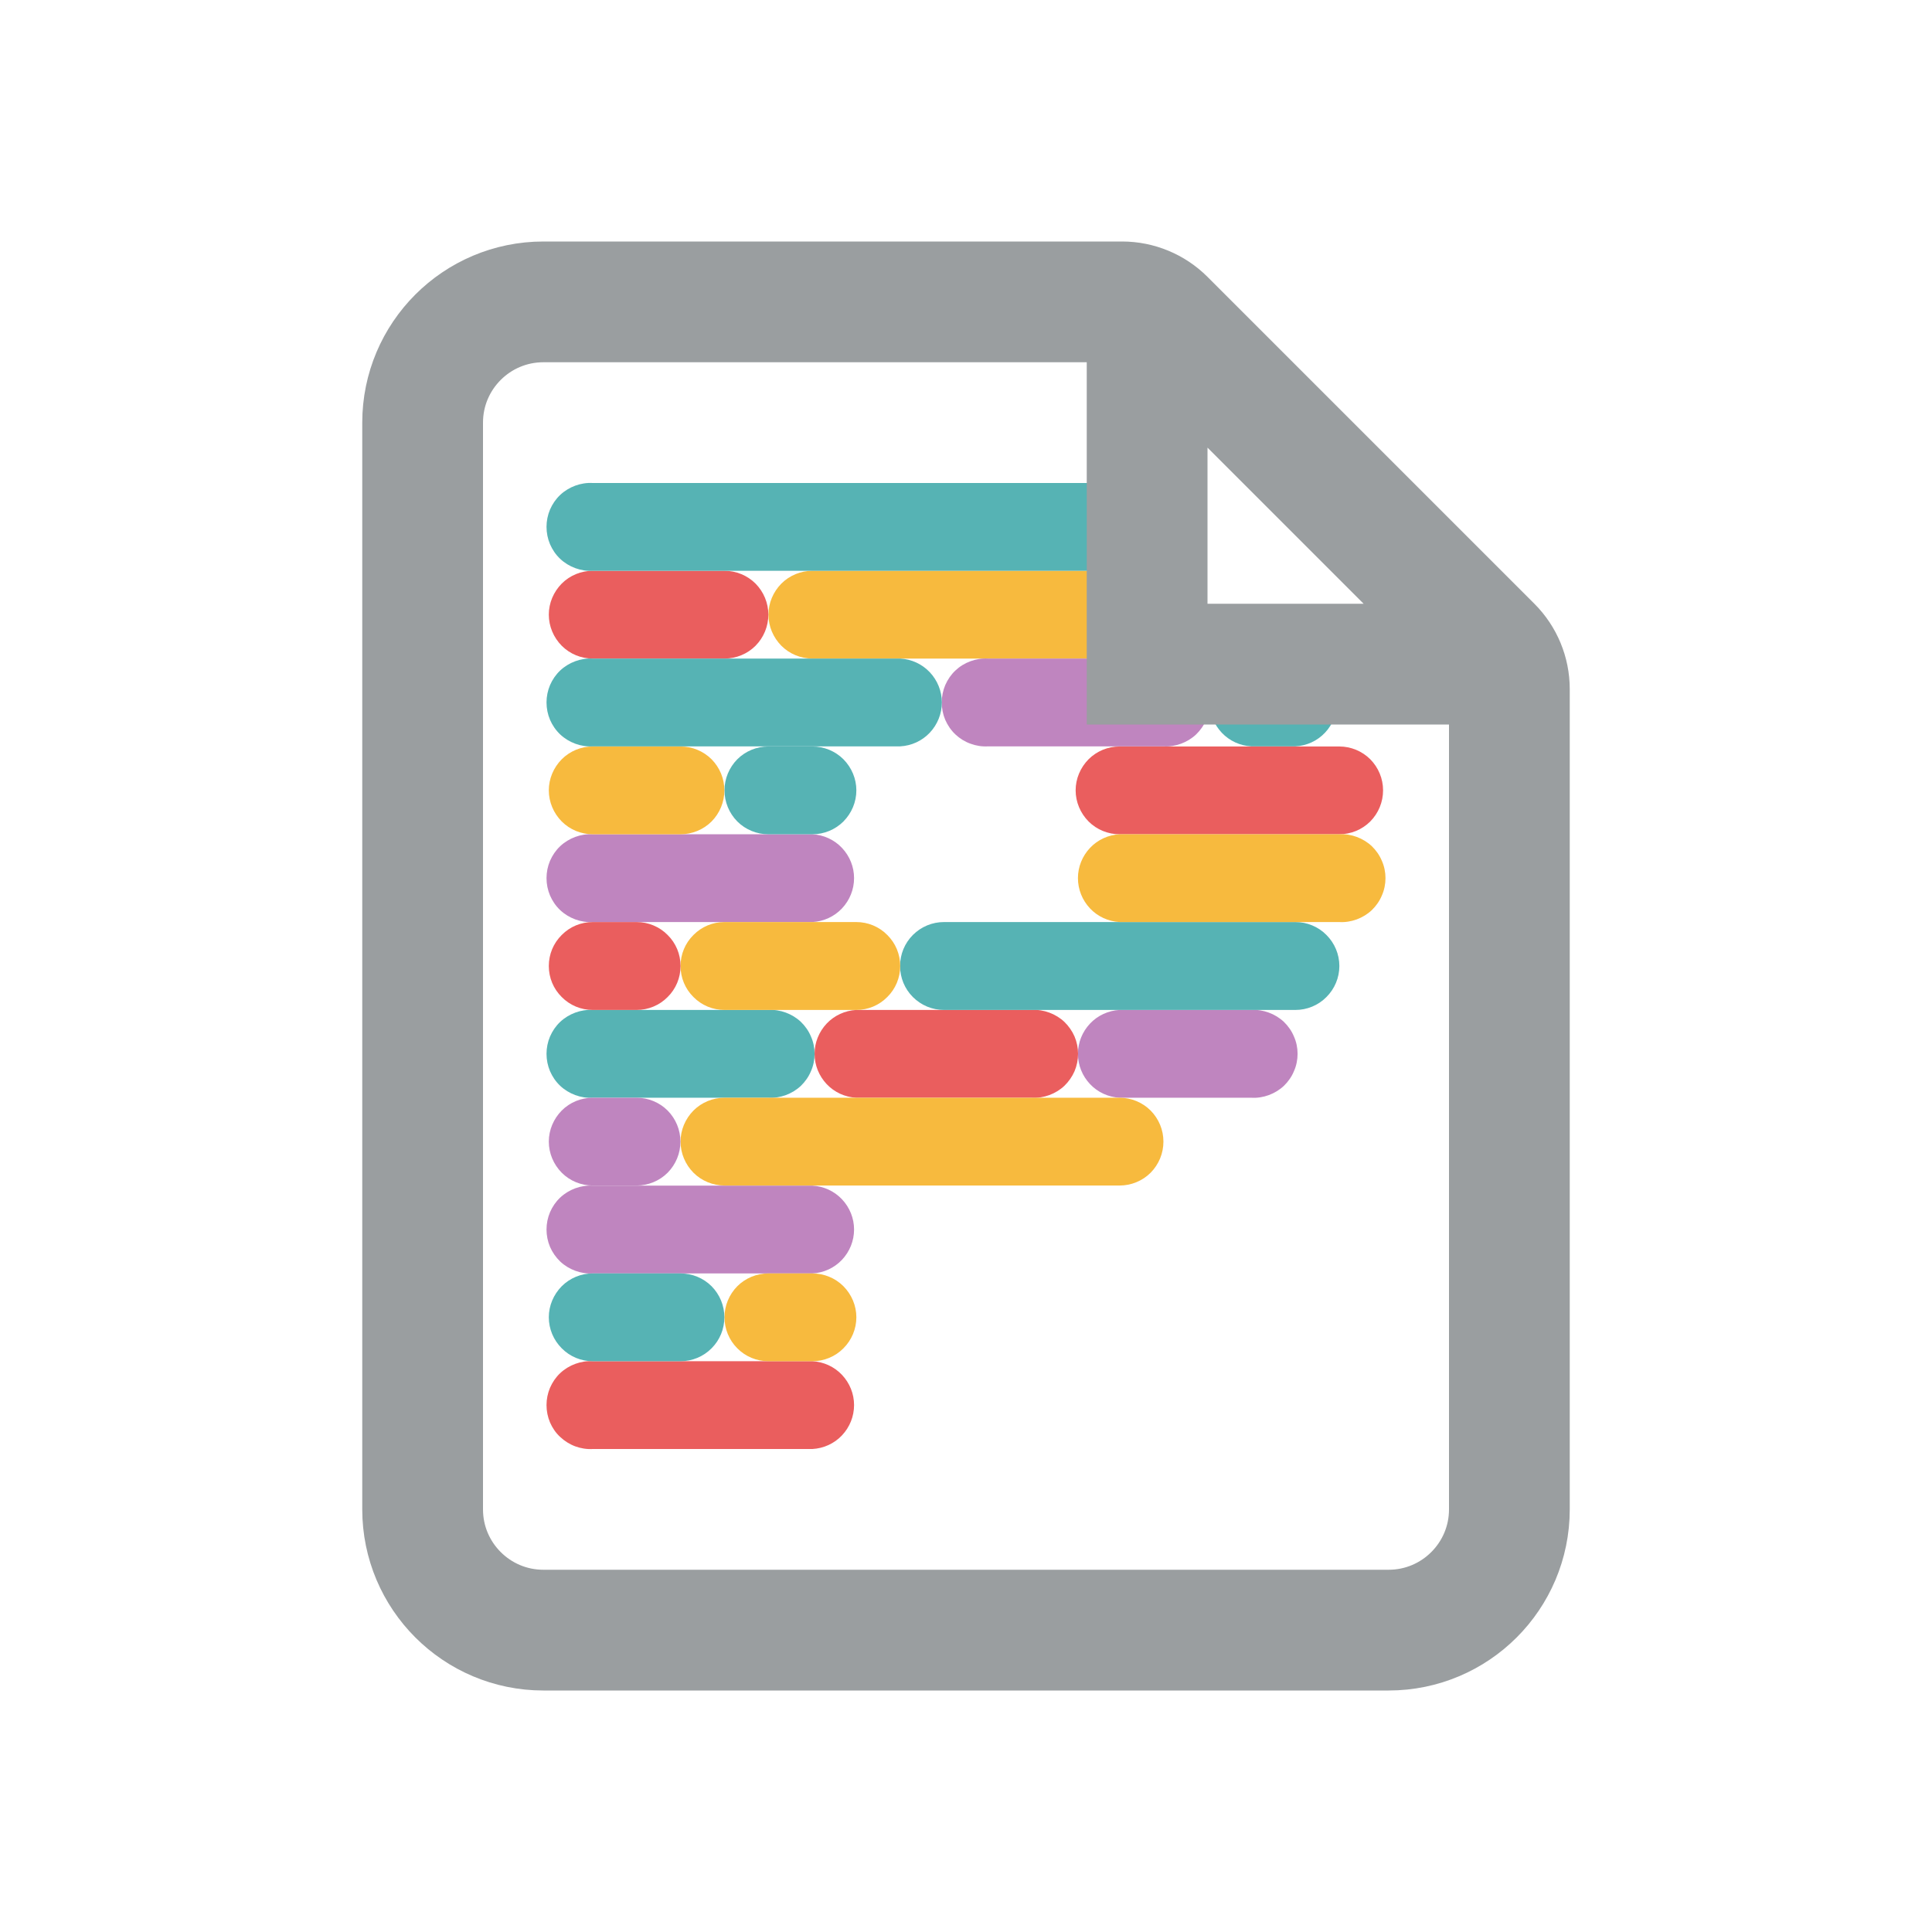
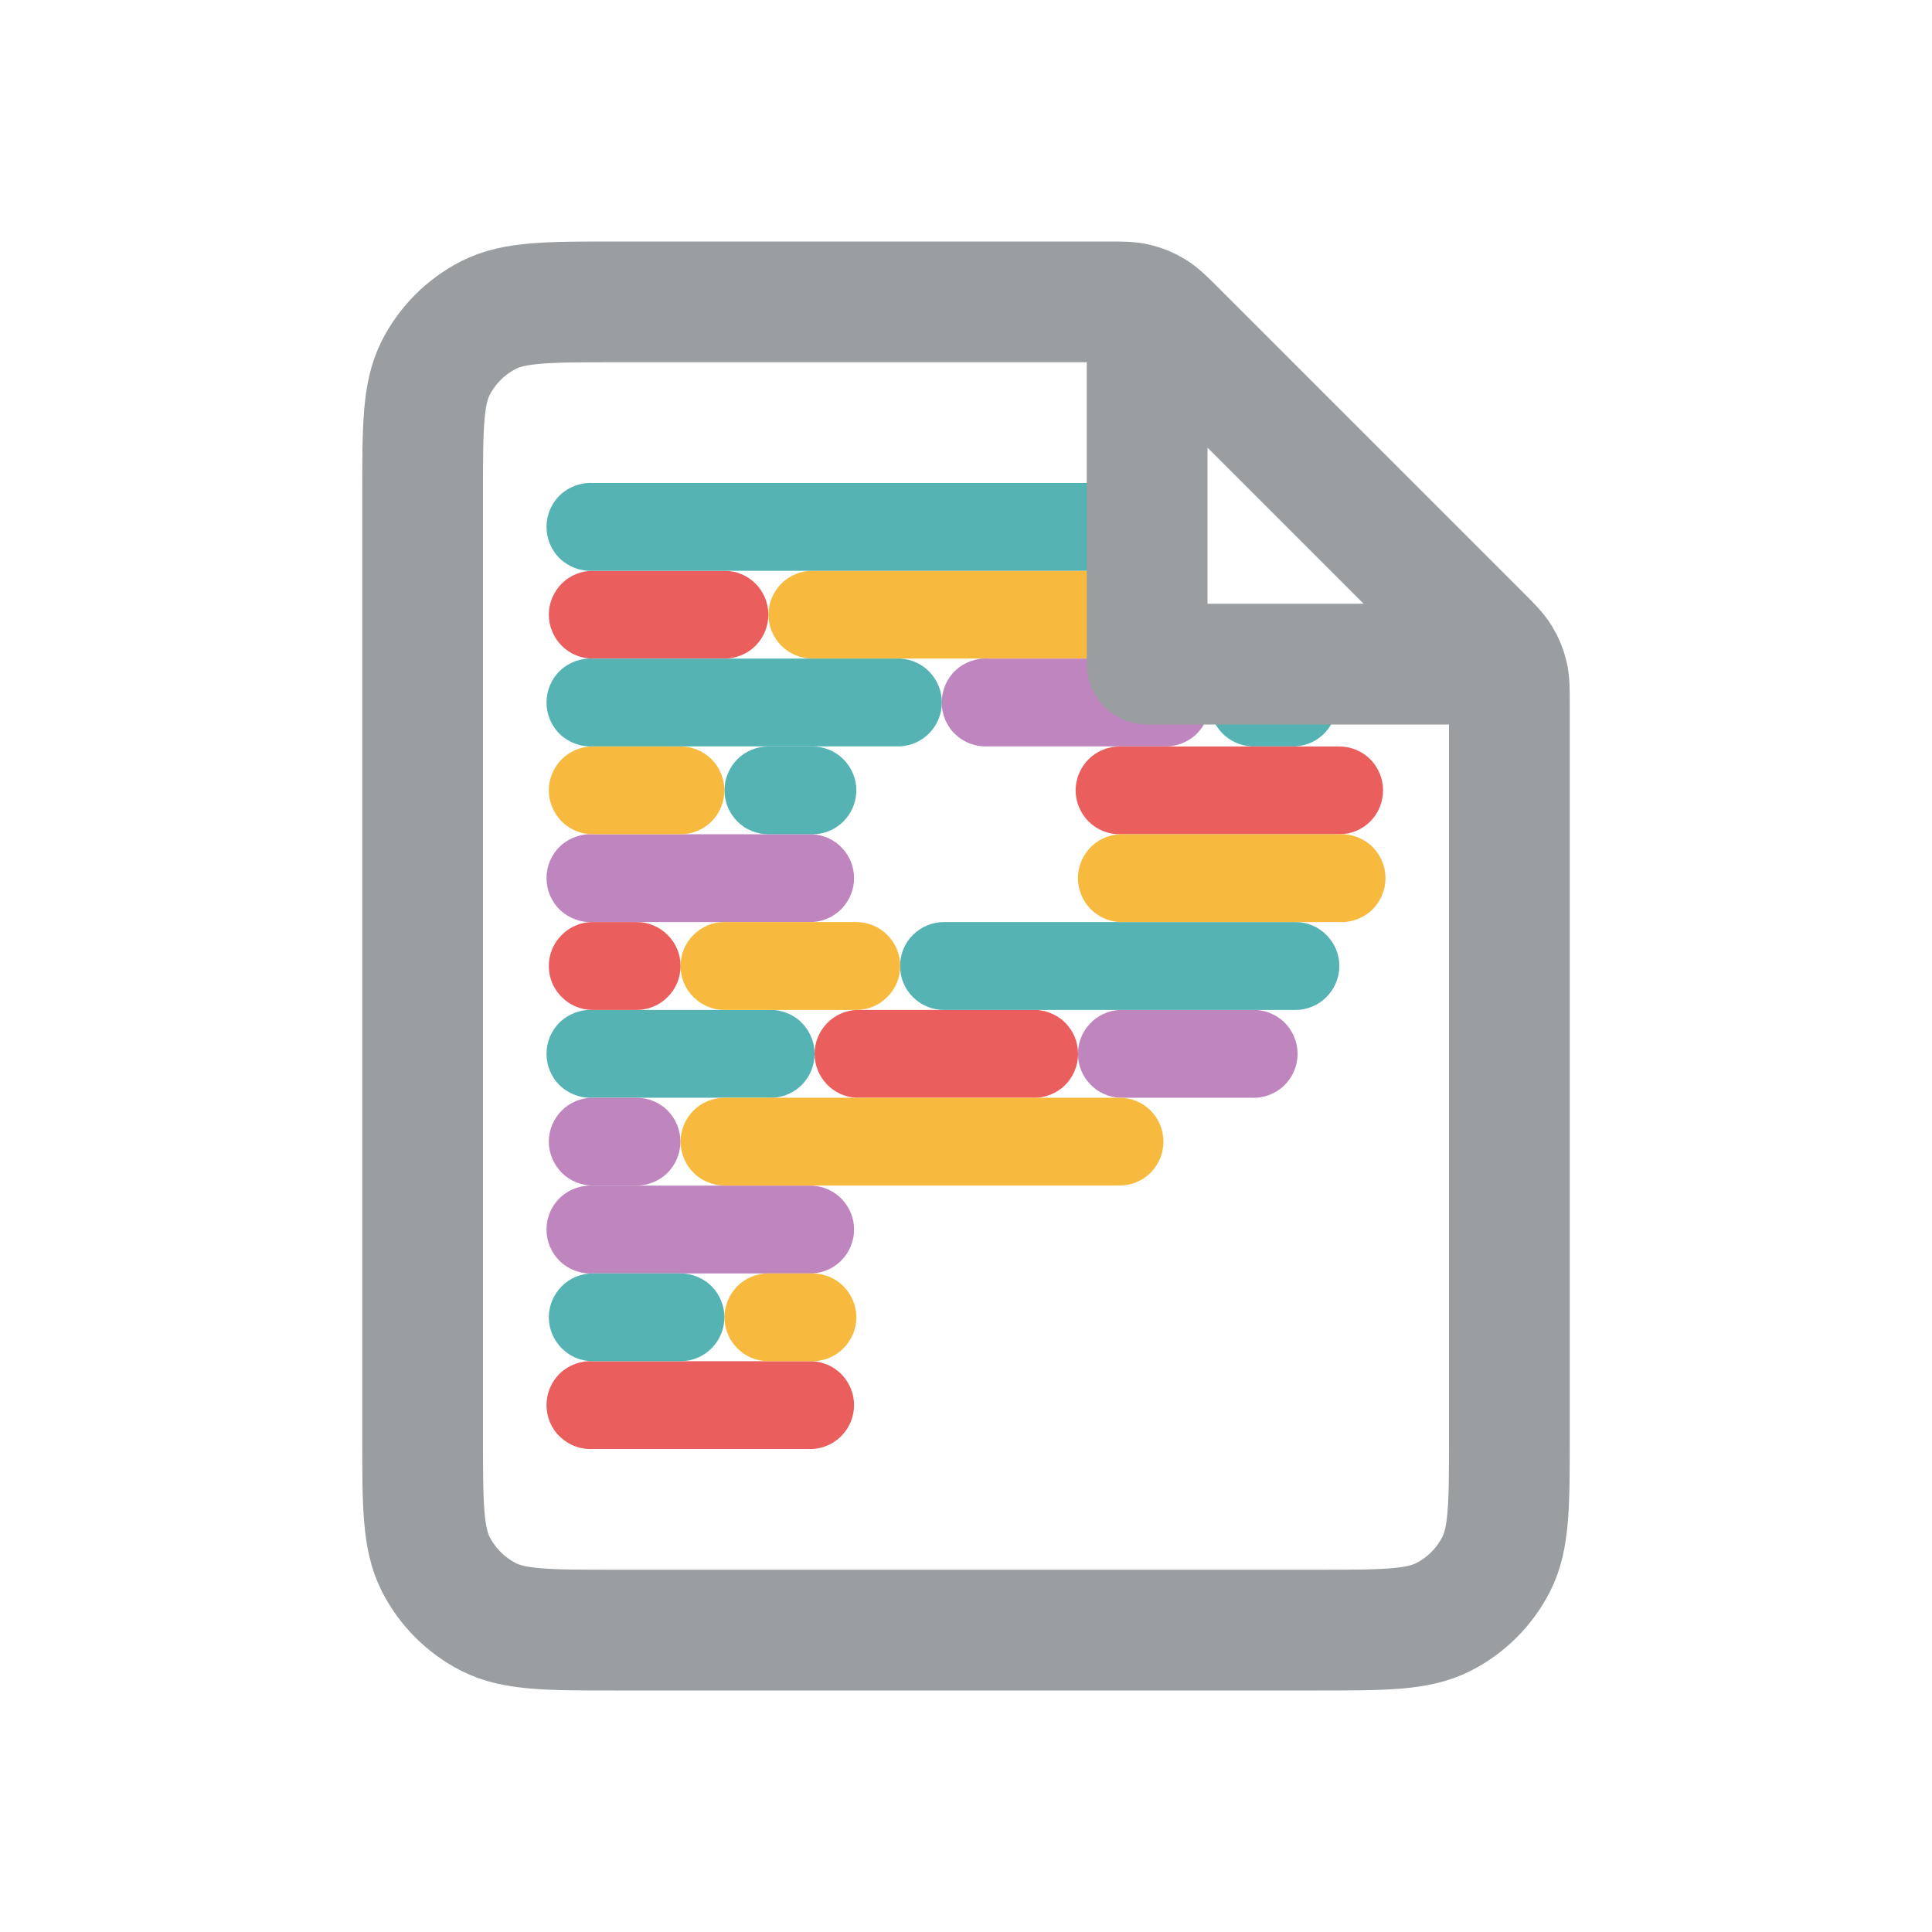
<svg xmlns="http://www.w3.org/2000/svg" width="16" height="16" viewBox="0 0 16 16" fill="none">
  <path d="M10.363 6.181C10.27 6.176 10.182 6.136 10.118 6.068C10.054 6 10.018 5.911 10.018 5.817C10.018 5.724 10.054 5.635 10.118 5.567C10.182 5.499 10.27 5.459 10.363 5.454H10.728C10.821 5.459 10.909 5.499 10.973 5.567C11.037 5.635 11.073 5.724 11.073 5.817C11.073 5.911 11.037 6 10.973 6.068C10.909 6.136 10.821 6.176 10.728 6.181H10.363Z" fill="#56B3B4" />
  <path d="M4.909 12C4.86 12.003 4.81 11.995 4.764 11.978C4.718 11.961 4.675 11.934 4.639 11.9C4.603 11.867 4.575 11.826 4.555 11.78C4.536 11.735 4.526 11.686 4.526 11.636C4.526 11.587 4.536 11.538 4.555 11.493C4.575 11.447 4.603 11.406 4.639 11.372C4.675 11.338 4.718 11.312 4.764 11.295C4.81 11.278 4.86 11.27 4.909 11.273H6.728C6.821 11.278 6.909 11.318 6.973 11.386C7.037 11.454 7.073 11.543 7.073 11.636C7.073 11.73 7.037 11.819 6.973 11.887C6.909 11.955 6.821 11.995 6.728 12H4.909Z" fill="#EA5E5E" />
  <path d="M9.272 9.091C9.179 9.086 9.091 9.046 9.027 8.978C8.963 8.91 8.927 8.821 8.927 8.727C8.927 8.634 8.963 8.545 9.027 8.477C9.091 8.409 9.179 8.369 9.272 8.364H10.363C10.412 8.361 10.462 8.369 10.508 8.386C10.554 8.403 10.597 8.429 10.633 8.463C10.668 8.497 10.697 8.538 10.716 8.584C10.736 8.629 10.746 8.678 10.746 8.727C10.746 8.777 10.736 8.826 10.716 8.871C10.697 8.917 10.668 8.958 10.633 8.992C10.597 9.026 10.554 9.052 10.508 9.069C10.462 9.086 10.412 9.094 10.363 9.091H9.272Z" fill="#BF85BF" />
  <path d="M7.091 9.091C6.998 9.086 6.91 9.046 6.846 8.978C6.782 8.91 6.746 8.821 6.746 8.727C6.746 8.634 6.782 8.545 6.846 8.477C6.91 8.409 6.998 8.369 7.091 8.364H8.545C8.594 8.361 8.644 8.369 8.69 8.386C8.736 8.403 8.779 8.429 8.815 8.463C8.85 8.497 8.879 8.538 8.899 8.584C8.918 8.629 8.928 8.678 8.928 8.727C8.928 8.777 8.918 8.826 8.899 8.871C8.879 8.917 8.85 8.958 8.815 8.992C8.779 9.026 8.736 9.052 8.69 9.069C8.644 9.086 8.594 9.094 8.545 9.091H7.091Z" fill="#EA5E5E" />
  <path d="M4.909 9.091C4.86 9.094 4.81 9.086 4.764 9.069C4.718 9.052 4.675 9.026 4.639 8.992C4.603 8.958 4.575 8.917 4.555 8.871C4.536 8.826 4.526 8.777 4.526 8.727C4.526 8.678 4.536 8.629 4.555 8.584C4.575 8.538 4.603 8.497 4.639 8.463C4.675 8.429 4.718 8.403 4.764 8.386C4.81 8.369 4.86 8.361 4.909 8.364H6.363C6.412 8.361 6.462 8.369 6.508 8.386C6.554 8.403 6.597 8.429 6.633 8.463C6.668 8.497 6.697 8.538 6.716 8.584C6.736 8.629 6.746 8.678 6.746 8.727C6.746 8.777 6.736 8.826 6.716 8.871C6.697 8.917 6.668 8.958 6.633 8.992C6.597 9.026 6.554 9.052 6.508 9.069C6.462 9.086 6.412 9.094 6.363 9.091H4.909Z" fill="#56B3B4" />
  <path d="M4.909 10.546C4.86 10.549 4.81 10.541 4.764 10.524C4.718 10.507 4.675 10.481 4.639 10.447C4.603 10.412 4.575 10.372 4.555 10.326C4.536 10.281 4.526 10.232 4.526 10.182C4.526 10.133 4.536 10.084 4.555 10.039C4.575 9.993 4.603 9.952 4.639 9.918C4.675 9.884 4.718 9.858 4.764 9.841C4.81 9.824 4.86 9.816 4.909 9.819H6.728C6.821 9.824 6.909 9.864 6.973 9.932C7.037 10 7.073 10.089 7.073 10.182C7.073 10.276 7.037 10.365 6.973 10.433C6.909 10.501 6.821 10.541 6.728 10.546H4.909Z" fill="#BF85BF" />
  <path d="M4.909 7.636C4.86 7.639 4.81 7.631 4.764 7.614C4.718 7.597 4.675 7.571 4.639 7.537C4.603 7.503 4.575 7.462 4.555 7.416C4.536 7.371 4.526 7.322 4.526 7.272C4.526 7.223 4.536 7.174 4.555 7.129C4.575 7.083 4.603 7.042 4.639 7.008C4.675 6.974 4.718 6.948 4.764 6.931C4.81 6.914 4.86 6.906 4.909 6.909H6.728C6.821 6.914 6.909 6.954 6.973 7.022C7.037 7.09 7.073 7.179 7.073 7.272C7.073 7.366 7.037 7.455 6.973 7.523C6.909 7.591 6.821 7.631 6.728 7.636H4.909Z" fill="#BF85BF" />
  <path d="M6.728 5.454C6.632 5.454 6.539 5.416 6.471 5.348C6.403 5.279 6.364 5.187 6.364 5.09C6.364 4.994 6.403 4.902 6.471 4.833C6.539 4.765 6.632 4.727 6.728 4.727H9.363C9.459 4.727 9.552 4.765 9.62 4.833C9.688 4.902 9.726 4.994 9.726 5.09C9.726 5.187 9.688 5.279 9.62 5.348C9.552 5.416 9.459 5.454 9.363 5.454H6.728Z" fill="#F7BA3E" />
  <path d="M4.909 5.454C4.812 5.454 4.72 5.416 4.652 5.348C4.584 5.279 4.545 5.187 4.545 5.09C4.545 4.994 4.584 4.902 4.652 4.833C4.72 4.765 4.812 4.727 4.909 4.727H6C6.096 4.727 6.189 4.765 6.257 4.833C6.325 4.902 6.363 4.994 6.363 5.09C6.363 5.187 6.325 5.279 6.257 5.348C6.189 5.416 6.096 5.454 6 5.454H4.909Z" fill="#EA5E5E" />
  <path d="M6.363 11.273C6.267 11.273 6.174 11.235 6.106 11.166C6.038 11.098 6 11.006 6 10.909C6 10.813 6.038 10.721 6.106 10.652C6.174 10.584 6.267 10.546 6.363 10.546H6.728C6.824 10.546 6.917 10.584 6.985 10.652C7.053 10.721 7.092 10.813 7.092 10.909C7.092 11.006 7.053 11.098 6.985 11.166C6.917 11.235 6.824 11.273 6.728 11.273H6.363Z" fill="#F7BA3E" />
  <path d="M6.363 6.909C6.267 6.909 6.174 6.871 6.106 6.803C6.038 6.734 6 6.642 6 6.545C6 6.449 6.038 6.357 6.106 6.288C6.174 6.22 6.267 6.182 6.363 6.182H6.728C6.824 6.182 6.917 6.22 6.985 6.288C7.053 6.357 7.092 6.449 7.092 6.545C7.092 6.642 7.053 6.734 6.985 6.803C6.917 6.871 6.824 6.909 6.728 6.909H6.363Z" fill="#56B3B4" />
  <path d="M4.909 11.273C4.812 11.273 4.72 11.235 4.652 11.166C4.584 11.098 4.545 11.006 4.545 10.909C4.545 10.813 4.584 10.721 4.652 10.652C4.72 10.584 4.812 10.546 4.909 10.546H5.636C5.732 10.546 5.825 10.584 5.893 10.652C5.961 10.721 5.999 10.813 5.999 10.909C5.999 11.006 5.961 11.098 5.893 11.166C5.825 11.235 5.732 11.273 5.636 11.273H4.909Z" fill="#56B3B4" />
  <path d="M4.909 6.909C4.812 6.909 4.72 6.871 4.652 6.803C4.584 6.734 4.545 6.642 4.545 6.545C4.545 6.449 4.584 6.357 4.652 6.288C4.72 6.22 4.812 6.182 4.909 6.182H5.636C5.732 6.182 5.825 6.22 5.893 6.288C5.961 6.357 5.999 6.449 5.999 6.545C5.999 6.642 5.961 6.734 5.893 6.803C5.825 6.871 5.732 6.909 5.636 6.909H4.909Z" fill="#F7BA3E" />
  <path d="M7.818 8.364C7.721 8.364 7.629 8.326 7.56 8.257C7.492 8.189 7.454 8.097 7.454 8C7.454 7.903 7.492 7.811 7.56 7.743C7.629 7.674 7.721 7.636 7.818 7.636H10.728C10.824 7.636 10.917 7.674 10.985 7.743C11.053 7.811 11.092 7.903 11.092 8C11.092 8.097 11.053 8.189 10.985 8.257C10.917 8.326 10.824 8.364 10.728 8.364H7.818Z" fill="#56B3B4" />
  <path d="M6 8.364C5.903 8.364 5.811 8.326 5.743 8.257C5.674 8.189 5.636 8.097 5.636 8C5.636 7.903 5.674 7.811 5.743 7.743C5.811 7.674 5.903 7.636 6 7.636H7.091C7.188 7.636 7.28 7.674 7.348 7.743C7.417 7.811 7.455 7.903 7.455 8C7.455 8.097 7.417 8.189 7.348 8.257C7.28 8.326 7.188 8.364 7.091 8.364H6Z" fill="#F7BA3E" />
  <path d="M4.909 8.364C4.812 8.364 4.72 8.326 4.652 8.257C4.583 8.189 4.545 8.097 4.545 8C4.545 7.903 4.583 7.811 4.652 7.743C4.72 7.674 4.812 7.636 4.909 7.636H5.272C5.368 7.636 5.461 7.674 5.529 7.743C5.598 7.811 5.636 7.903 5.636 8C5.636 8.097 5.598 8.189 5.529 8.257C5.461 8.326 5.368 8.364 5.272 8.364H4.909Z" fill="#EA5E5E" />
  <path d="M8.182 6.181C8.133 6.184 8.083 6.176 8.037 6.159C7.99 6.142 7.948 6.116 7.912 6.082C7.876 6.048 7.848 6.007 7.828 5.961C7.809 5.916 7.799 5.867 7.799 5.817C7.799 5.768 7.809 5.719 7.828 5.674C7.848 5.628 7.876 5.587 7.912 5.553C7.948 5.519 7.99 5.493 8.037 5.476C8.083 5.459 8.133 5.451 8.182 5.454H9.636C9.685 5.451 9.735 5.459 9.781 5.476C9.827 5.493 9.87 5.519 9.906 5.553C9.941 5.587 9.97 5.628 9.989 5.674C10.009 5.719 10.019 5.768 10.019 5.817C10.019 5.867 10.009 5.916 9.989 5.961C9.97 6.007 9.941 6.048 9.906 6.082C9.87 6.116 9.827 6.142 9.781 6.159C9.735 6.176 9.685 6.184 9.636 6.181H8.182Z" fill="#BF85BF" />
  <path d="M4.909 6.181C4.86 6.184 4.81 6.176 4.764 6.159C4.718 6.142 4.675 6.116 4.639 6.082C4.603 6.048 4.575 6.007 4.555 5.961C4.536 5.916 4.526 5.867 4.526 5.817C4.526 5.768 4.536 5.719 4.555 5.674C4.575 5.628 4.603 5.587 4.639 5.553C4.675 5.519 4.718 5.493 4.764 5.476C4.81 5.459 4.86 5.451 4.909 5.454H7.455C7.548 5.459 7.636 5.499 7.7 5.567C7.764 5.635 7.8 5.724 7.8 5.817C7.8 5.911 7.764 6 7.7 6.068C7.636 6.136 7.548 6.176 7.455 6.181H4.909Z" fill="#56B3B4" />
  <path d="M6 9.818C5.904 9.818 5.811 9.78 5.743 9.712C5.675 9.643 5.636 9.551 5.636 9.454C5.636 9.358 5.675 9.266 5.743 9.197C5.811 9.129 5.904 9.091 6 9.091H9.272C9.368 9.091 9.461 9.129 9.529 9.197C9.597 9.266 9.635 9.358 9.635 9.454C9.635 9.551 9.597 9.643 9.529 9.712C9.461 9.78 9.368 9.818 9.272 9.818H6Z" fill="#F7BA3E" />
  <path d="M4.909 9.818C4.812 9.818 4.72 9.78 4.652 9.712C4.584 9.643 4.545 9.551 4.545 9.454C4.545 9.358 4.584 9.266 4.652 9.197C4.72 9.129 4.812 9.091 4.909 9.091H5.272C5.368 9.091 5.461 9.129 5.529 9.197C5.597 9.266 5.635 9.358 5.635 9.454C5.635 9.551 5.597 9.643 5.529 9.712C5.461 9.78 5.368 9.818 5.272 9.818H4.909Z" fill="#BF85BF" />
  <path d="M9.272 6.909C9.176 6.909 9.083 6.871 9.015 6.803C8.947 6.734 8.908 6.642 8.908 6.545C8.908 6.449 8.947 6.357 9.015 6.288C9.083 6.22 9.176 6.182 9.272 6.182H11.091C11.187 6.182 11.28 6.22 11.348 6.288C11.416 6.357 11.454 6.449 11.454 6.545C11.454 6.642 11.416 6.734 11.348 6.803C11.28 6.871 11.187 6.909 11.091 6.909H9.272Z" fill="#EA5E5E" />
  <path d="M9.272 7.636C9.179 7.631 9.091 7.591 9.027 7.523C8.963 7.455 8.927 7.366 8.927 7.272C8.927 7.179 8.963 7.09 9.027 7.022C9.091 6.954 9.179 6.914 9.272 6.909H11.091C11.14 6.906 11.19 6.914 11.236 6.931C11.282 6.948 11.325 6.974 11.361 7.008C11.396 7.042 11.425 7.083 11.444 7.129C11.464 7.174 11.474 7.223 11.474 7.272C11.474 7.322 11.464 7.371 11.444 7.416C11.425 7.462 11.396 7.503 11.361 7.537C11.325 7.571 11.282 7.597 11.236 7.614C11.19 7.631 11.14 7.639 11.091 7.636H9.272Z" fill="#F7BA3E" />
  <path d="M4.909 4.727C4.86 4.73 4.81 4.722 4.764 4.705C4.718 4.688 4.675 4.662 4.639 4.628C4.603 4.594 4.575 4.553 4.555 4.507C4.536 4.462 4.526 4.413 4.526 4.363C4.526 4.314 4.536 4.265 4.555 4.22C4.575 4.174 4.603 4.133 4.639 4.099C4.675 4.065 4.718 4.039 4.764 4.022C4.81 4.005 4.86 3.997 4.909 4H9.272C9.321 3.997 9.371 4.005 9.417 4.022C9.463 4.039 9.506 4.065 9.542 4.099C9.577 4.133 9.606 4.174 9.625 4.22C9.645 4.265 9.655 4.314 9.655 4.363C9.655 4.413 9.645 4.462 9.625 4.507C9.606 4.553 9.577 4.594 9.542 4.628C9.506 4.662 9.463 4.688 9.417 4.705C9.371 4.722 9.321 4.73 9.272 4.727H4.909Z" fill="#56B3B4" />
-   <path d="M9.5 3V5.5H12M4.5 13.5H11.5C12.052 13.5 12.5 13.052 12.5 12.5V5.707C12.5 5.574 12.447 5.447 12.354 5.354L9.646 2.646C9.553 2.553 9.425 2.5 9.293 2.5H4.5C3.948 2.5 3.5 2.948 3.5 3.5V12.5C3.5 13.052 3.948 13.5 4.5 13.5Z" stroke="#9A9EA0" />
+   <path d="M9.5 3V5.5H12M5.1 13.5H10.9C11.46 13.5 11.74 13.5 11.954 13.391C12.142 13.295 12.295 13.142 12.391 12.954C12.5 12.74 12.5 12.46 12.5 11.9V5.831C12.5 5.709 12.5 5.648 12.486 5.59C12.474 5.539 12.454 5.491 12.426 5.446C12.395 5.395 12.352 5.352 12.266 5.266L9.734 2.734C9.648 2.648 9.605 2.605 9.554 2.574C9.509 2.546 9.461 2.526 9.41 2.514C9.352 2.5 9.291 2.5 9.169 2.5H5.1C4.54 2.5 4.26 2.5 4.046 2.609C3.858 2.705 3.705 2.858 3.609 3.046C3.5 3.26 3.5 3.54 3.5 4.1V11.9C3.5 12.46 3.5 12.74 3.609 12.954C3.705 13.142 3.858 13.295 4.046 13.391C4.26 13.5 4.54 13.5 5.1 13.5Z" stroke="#9A9EA0" stroke-linejoin="round" />
</svg>
